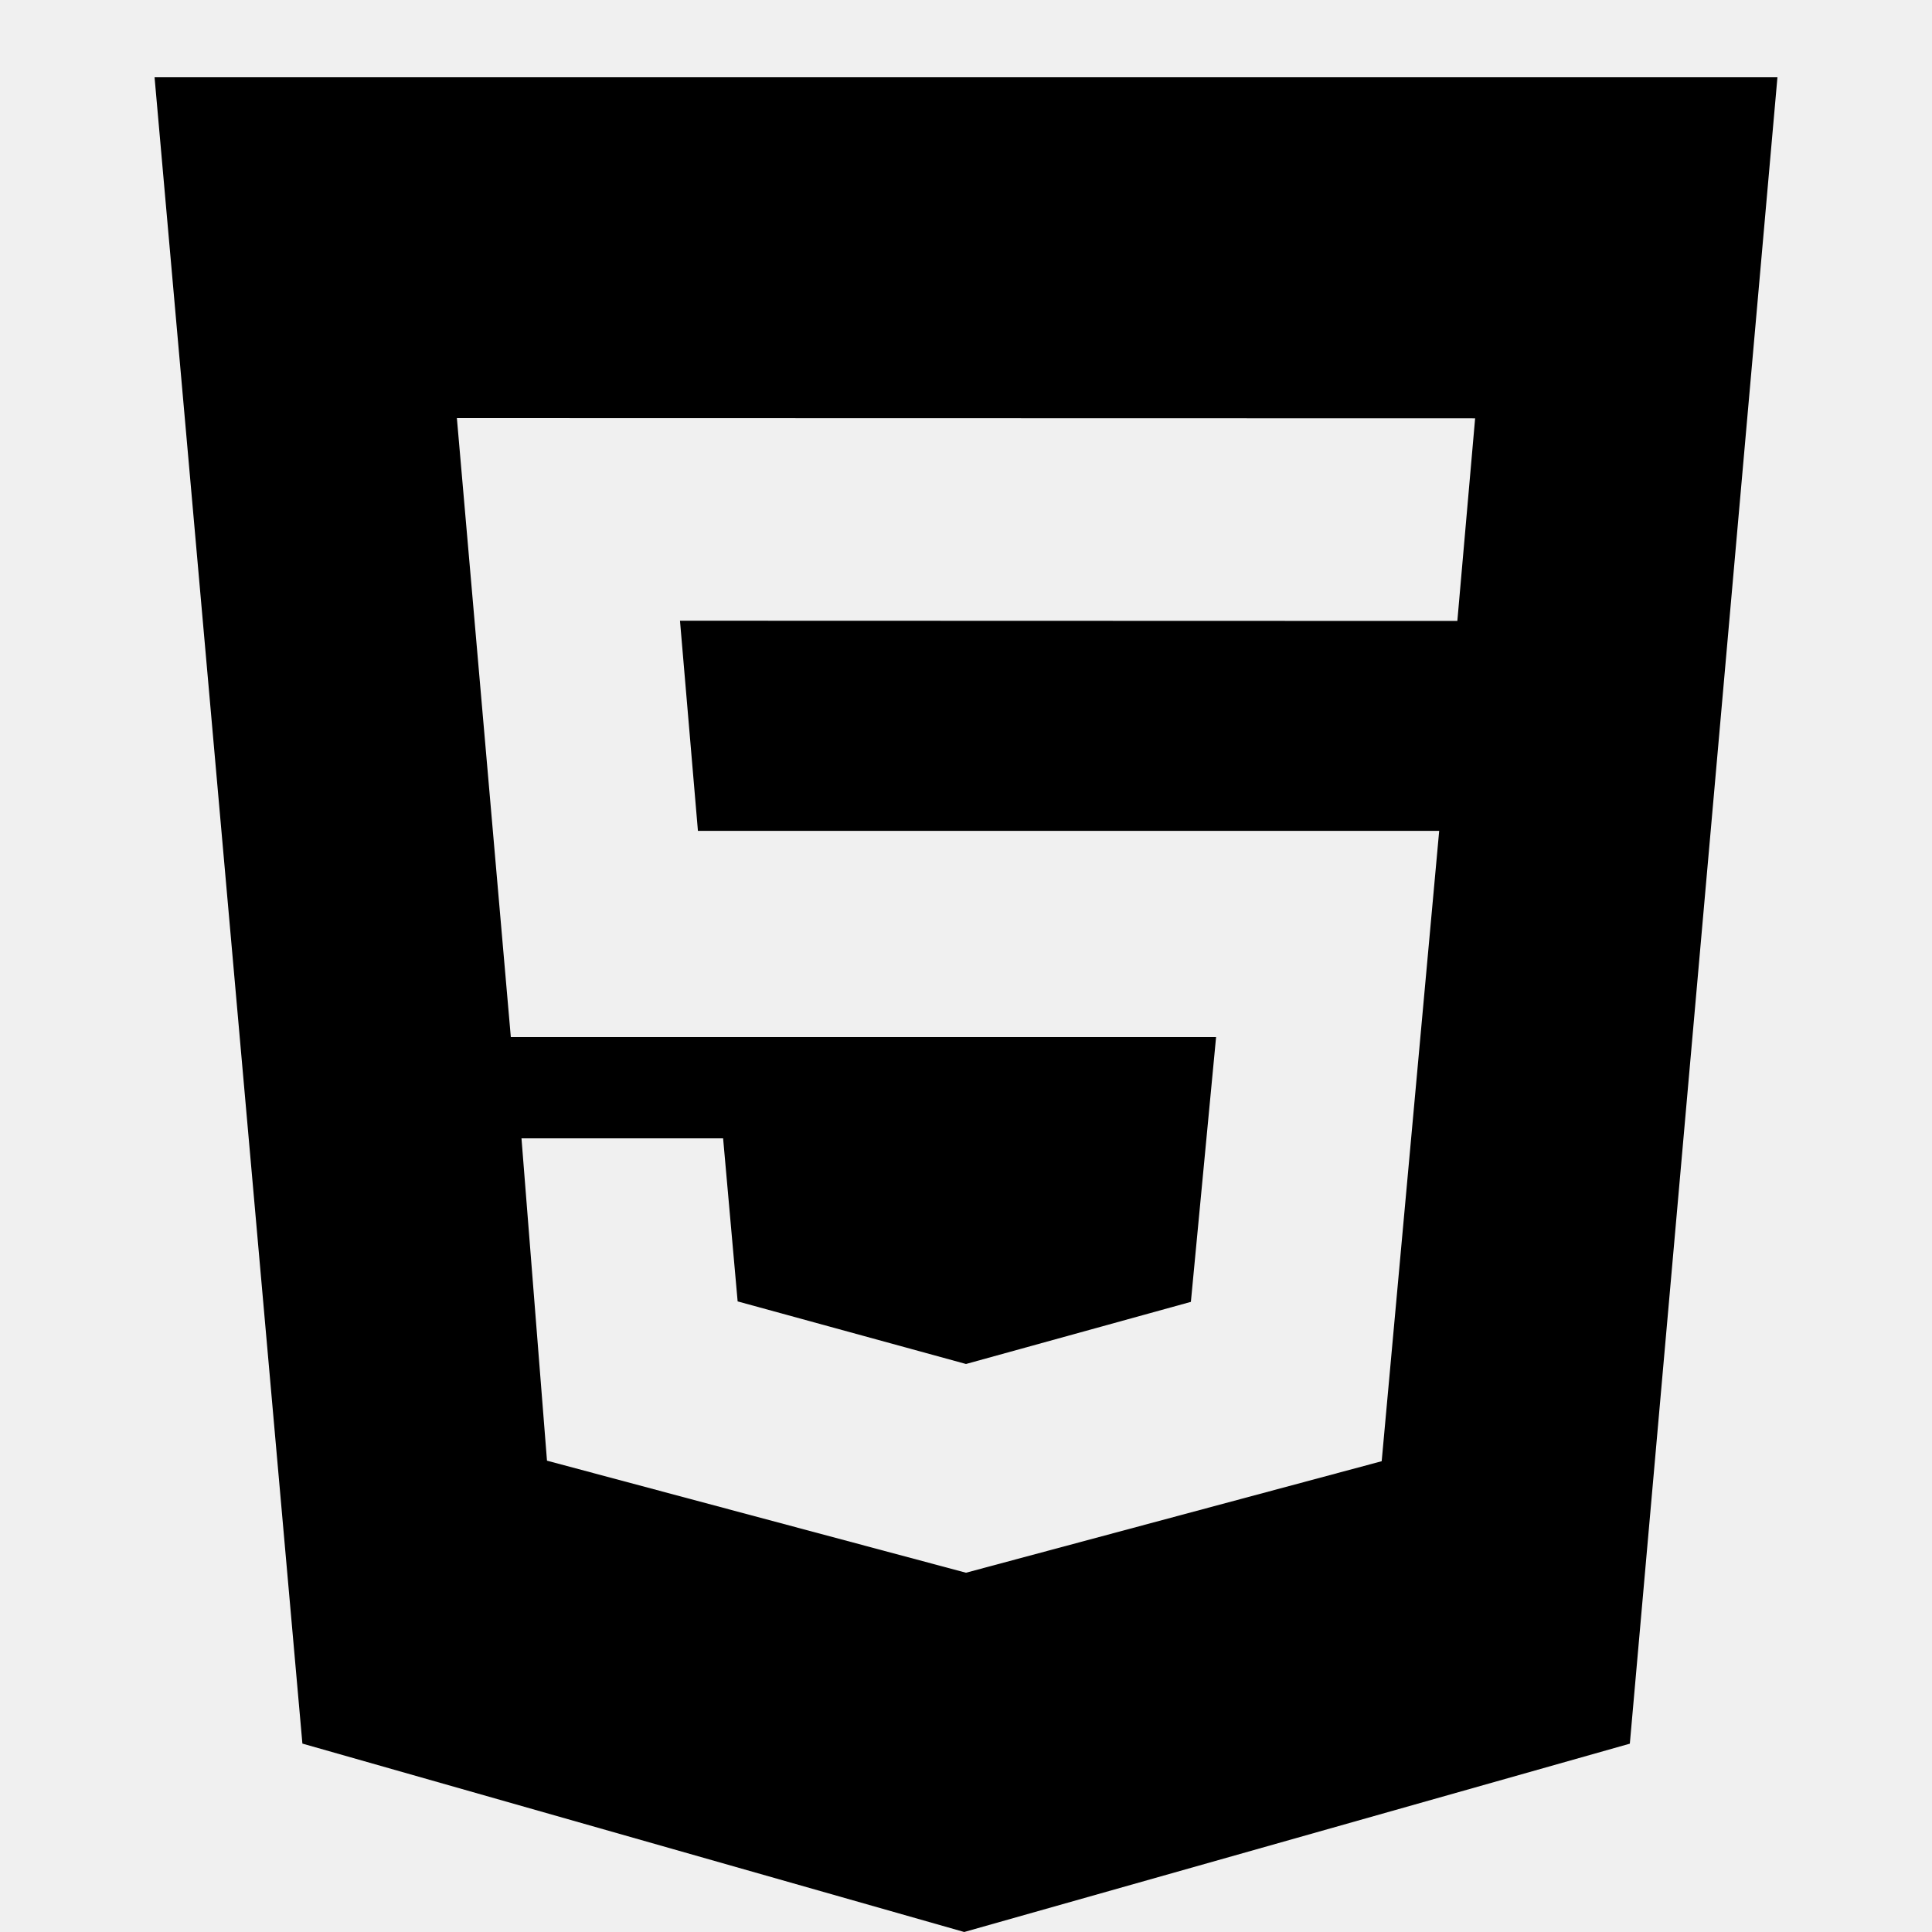
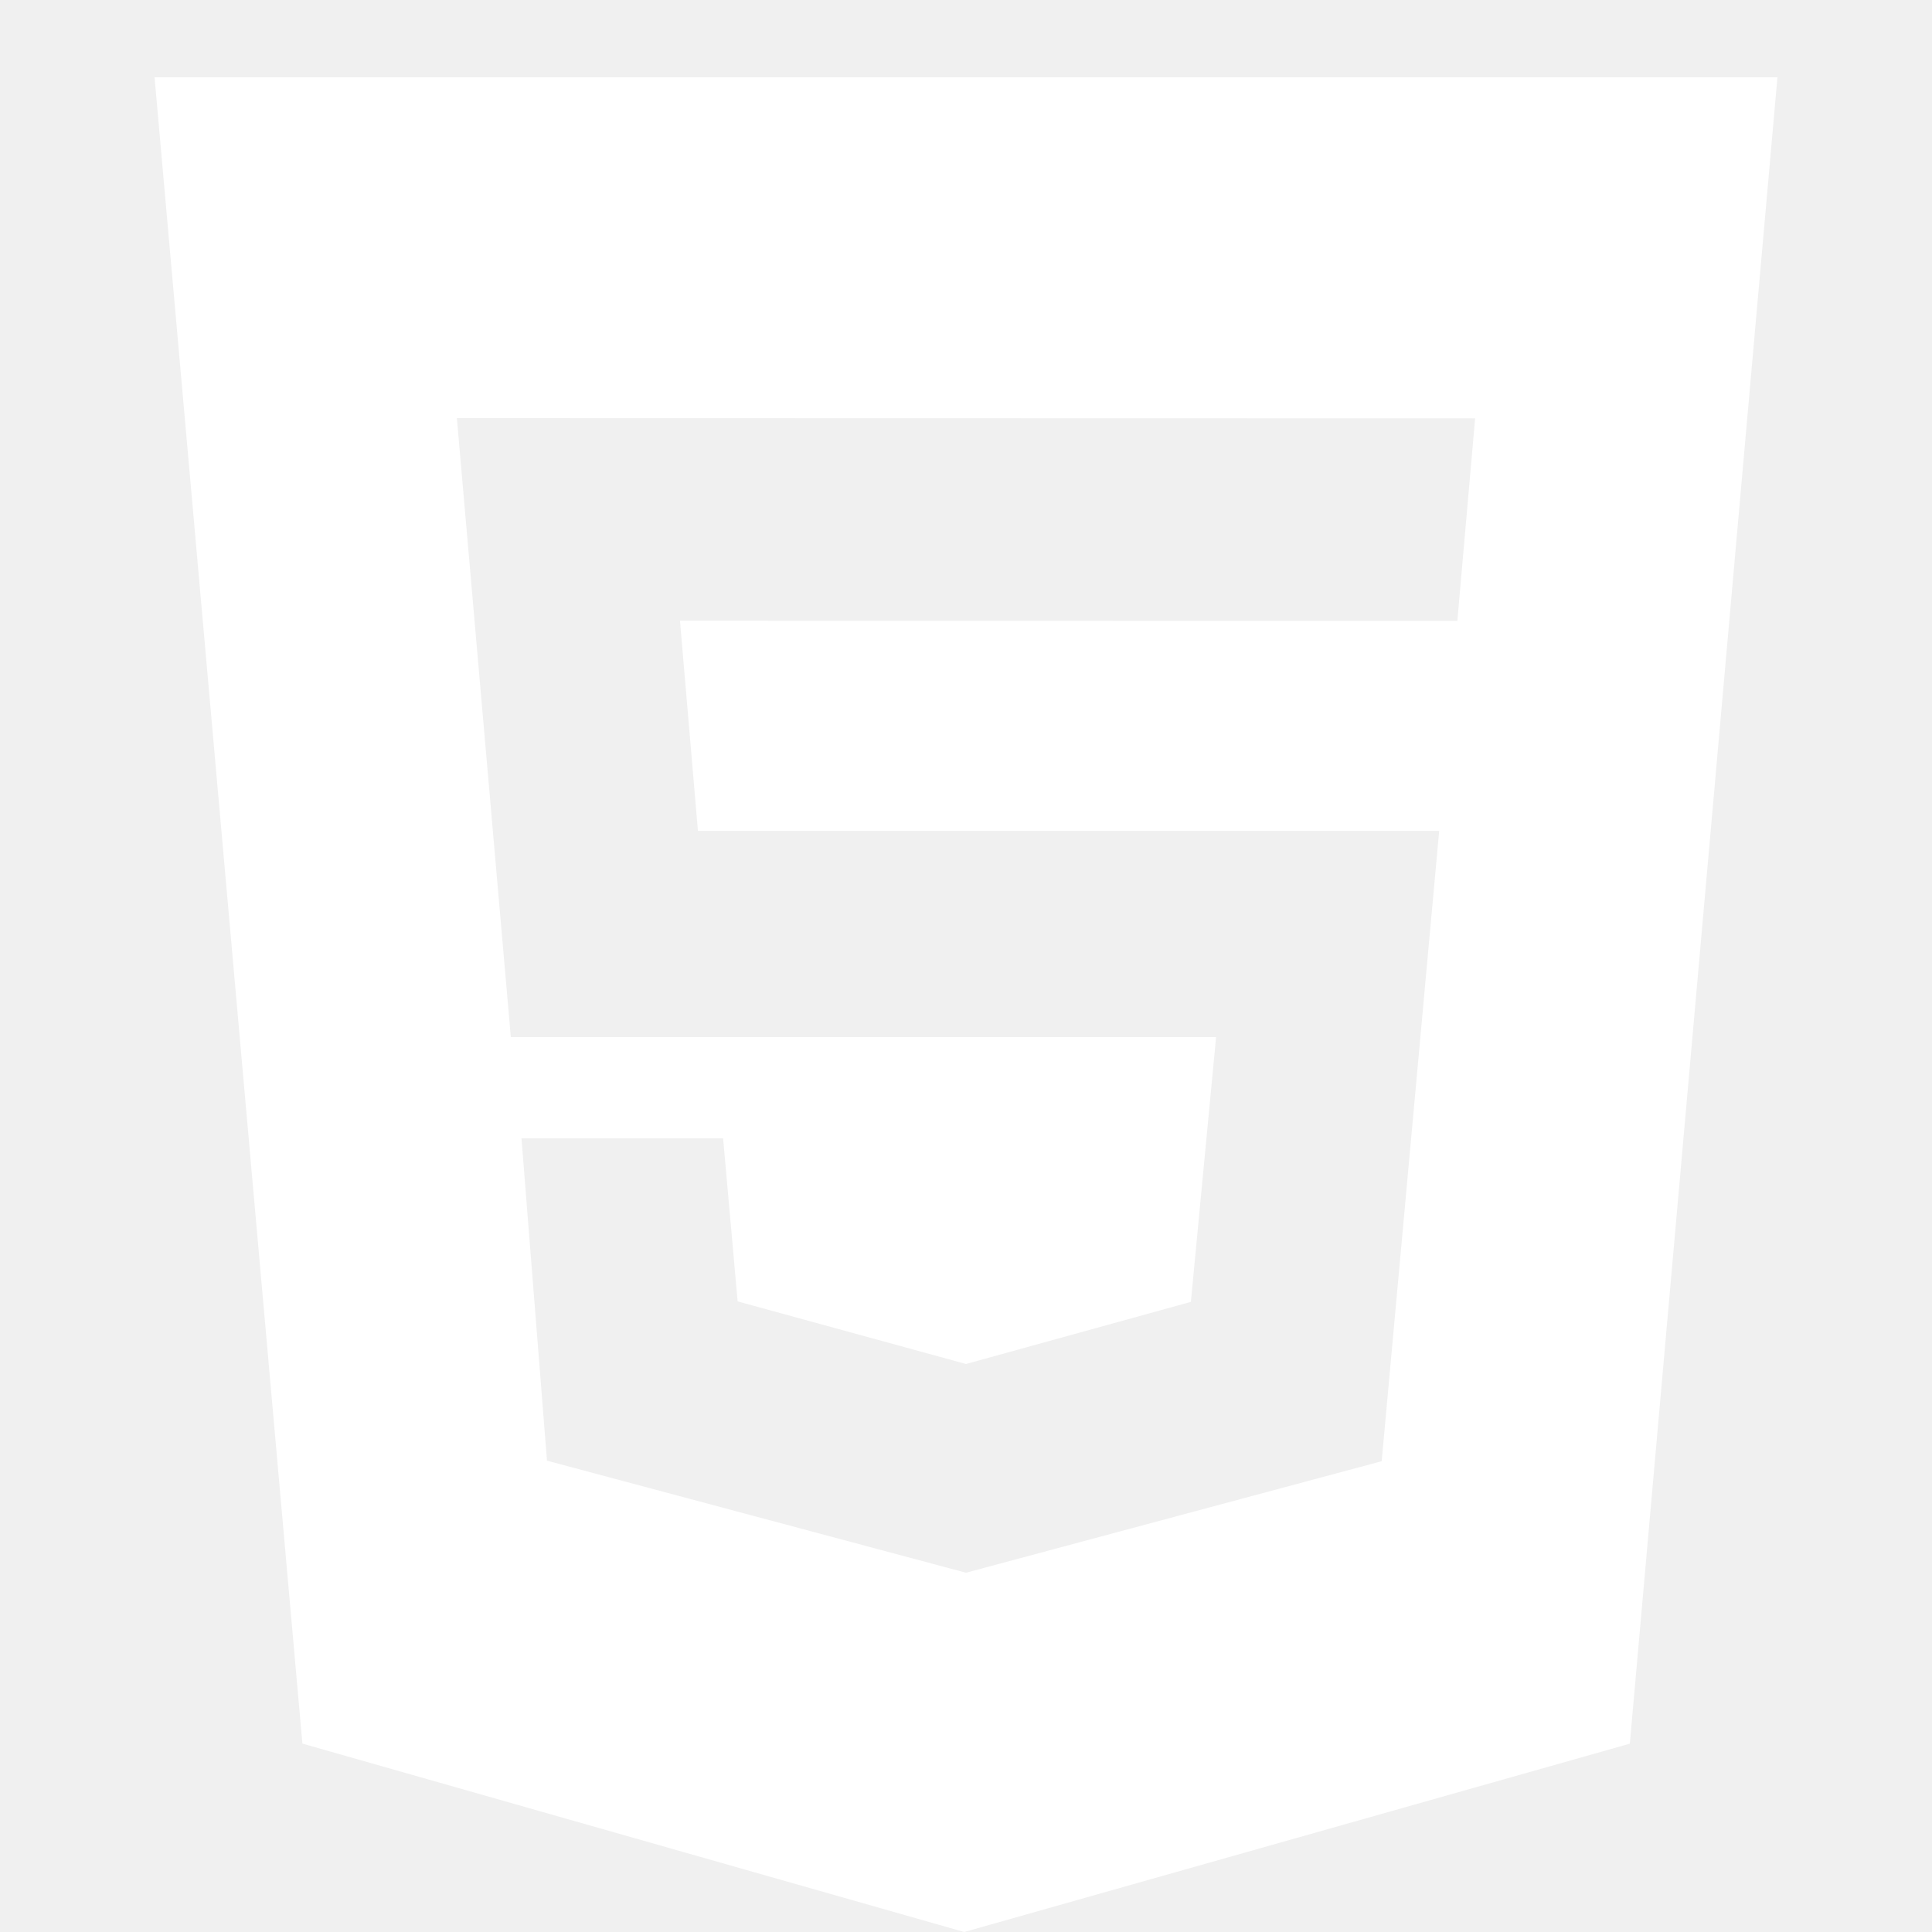
<svg xmlns="http://www.w3.org/2000/svg" width="25" height="25" fill="none">
-   <path d="M2 1h21l-1.91 21.563L12.477 25l-8.564-2.438L2 1Zm7.031 9.75-.232-2.718 10.059.003.23-2.622L5.912 5.41l.698 8.01h9.126l-.326 3.426-2.91.804-2.955-.81-.188-2.11H6.748l.33 4.171 5.422 1.45 5.379-1.443.744-8.157H9.031v-.001Z" fill="#000" />
+   <path d="M2 1h21l-1.91 21.563L12.477 25l-8.564-2.438L2 1Zm7.031 9.75-.232-2.718 10.059.003.23-2.622L5.912 5.41l.698 8.01h9.126l-.326 3.426-2.91.804-2.955-.81-.188-2.11H6.748l.33 4.171 5.422 1.45 5.379-1.443.744-8.157H9.031v-.001Z" fill="#fff" />
</svg>
